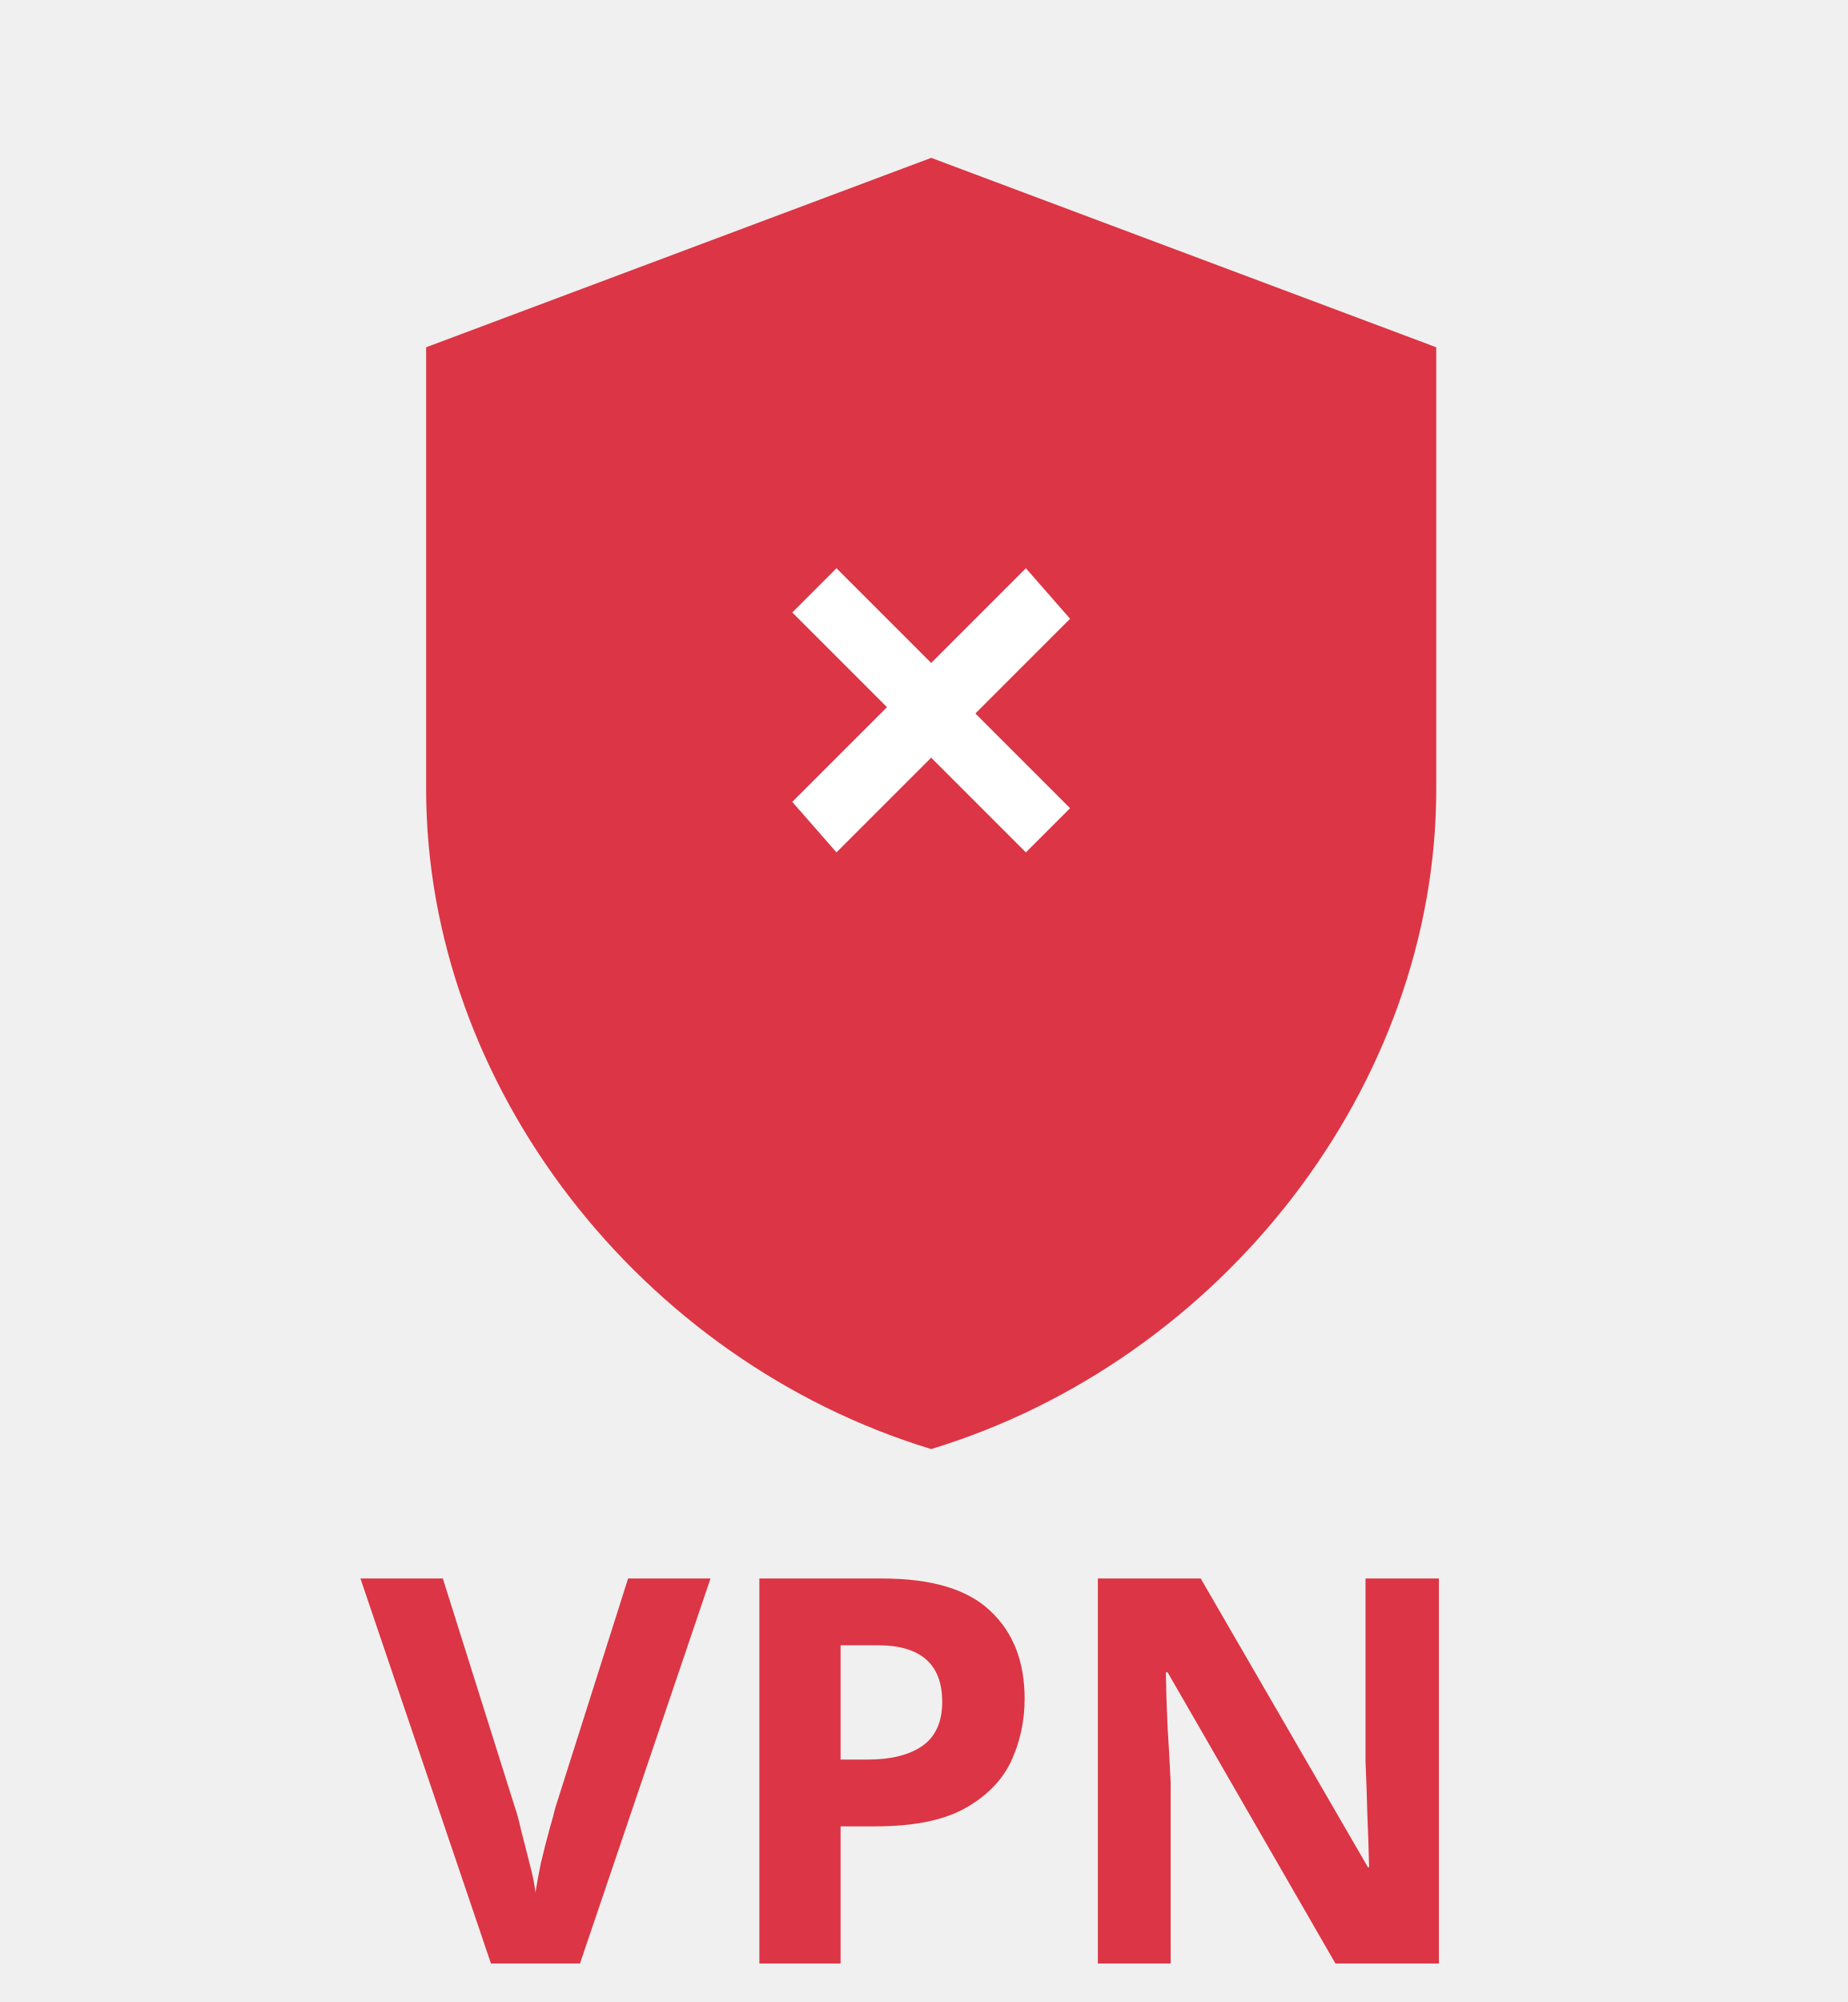
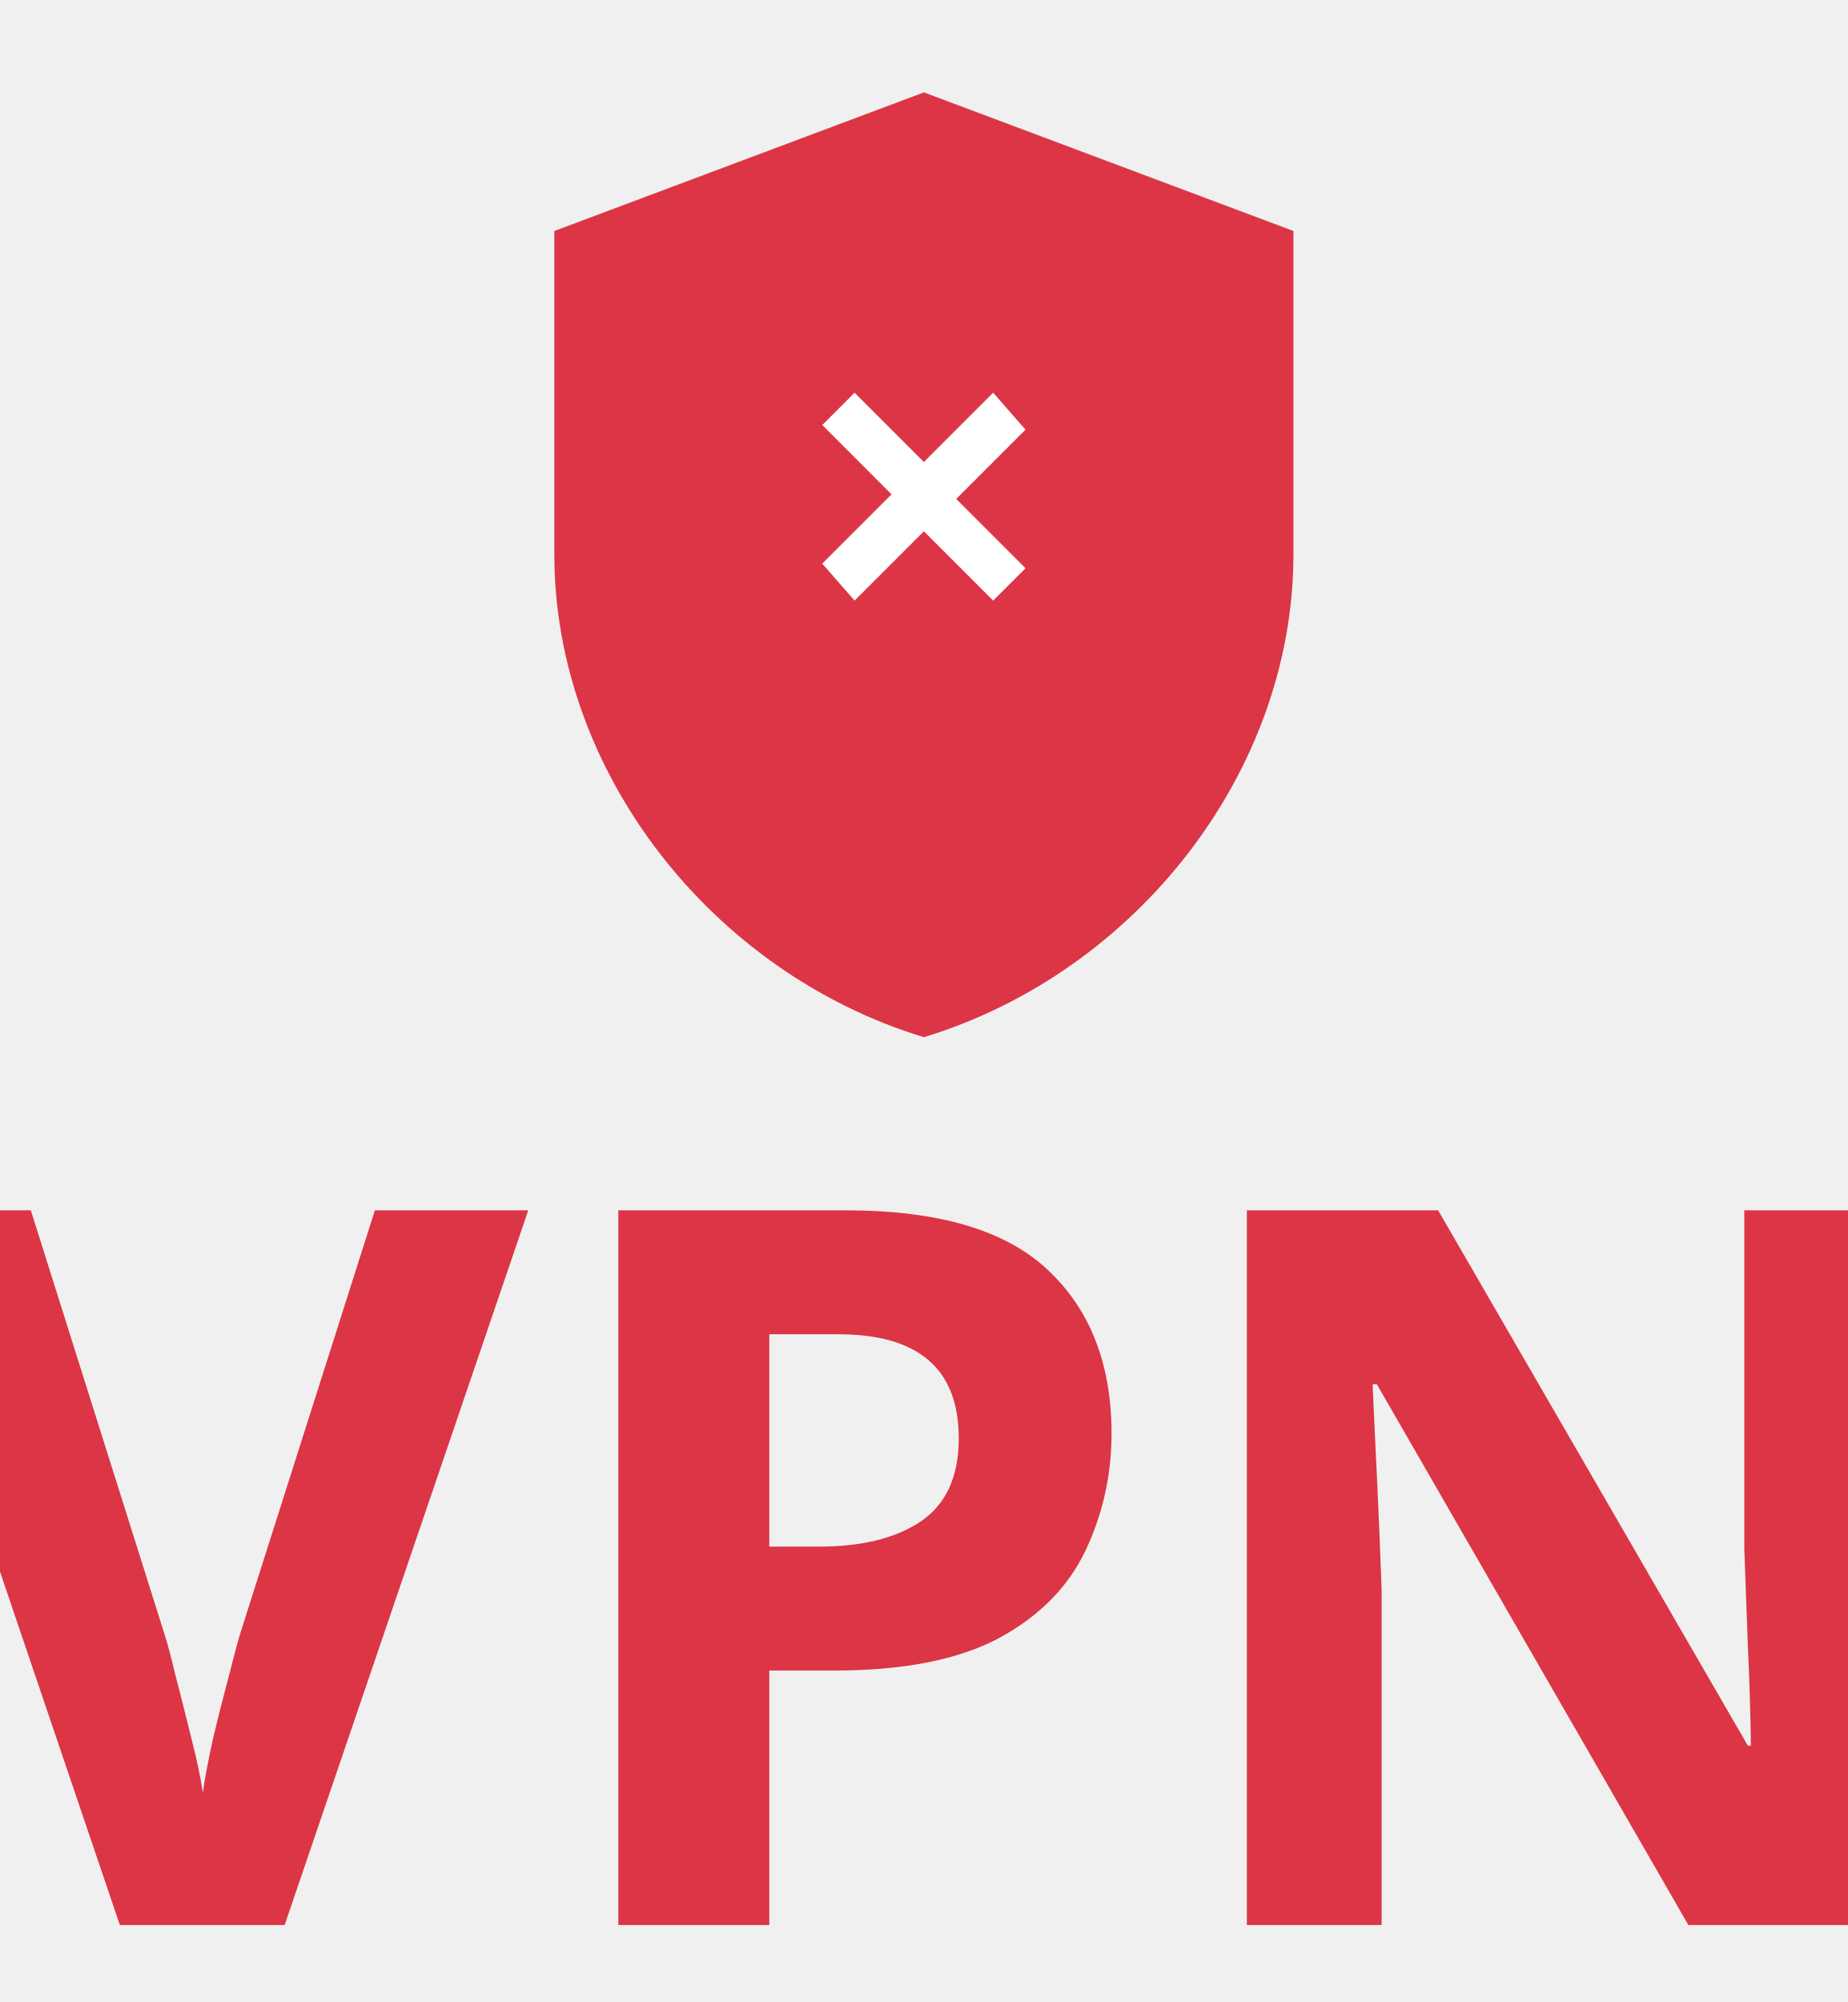
<svg xmlns="http://www.w3.org/2000/svg" viewBox="0 0 48 52">
-   <g transform="scale(0.82) translate(5.5, 1)">
+   <g transform="scale(0.6) translate(16, 0)">
    <path d="M24 4L8 10v14c0 9.4 6.8 18.1 16 20.9 9.2-2.8 16-11.5 16-20.9V10L24 4z" fill="#dc3545" />
    <path d="M27 17l-3 3-3-3-1.4 1.4 3 3-3 3L21 26l3-3 3 3 1.4-1.4-3-3 3-3L27 17z" fill="white" />
  </g>
-   <text x="24" y="51" text-anchor="middle" font-size="14" font-family="sans-serif" font-weight="bold" fill="#dc3545">VPN</text>
+   <text x="24" y="50" text-anchor="middle" font-size="26" font-family="sans-serif" font-weight="bold" fill="#dc3545">VPN</text>
</svg>
